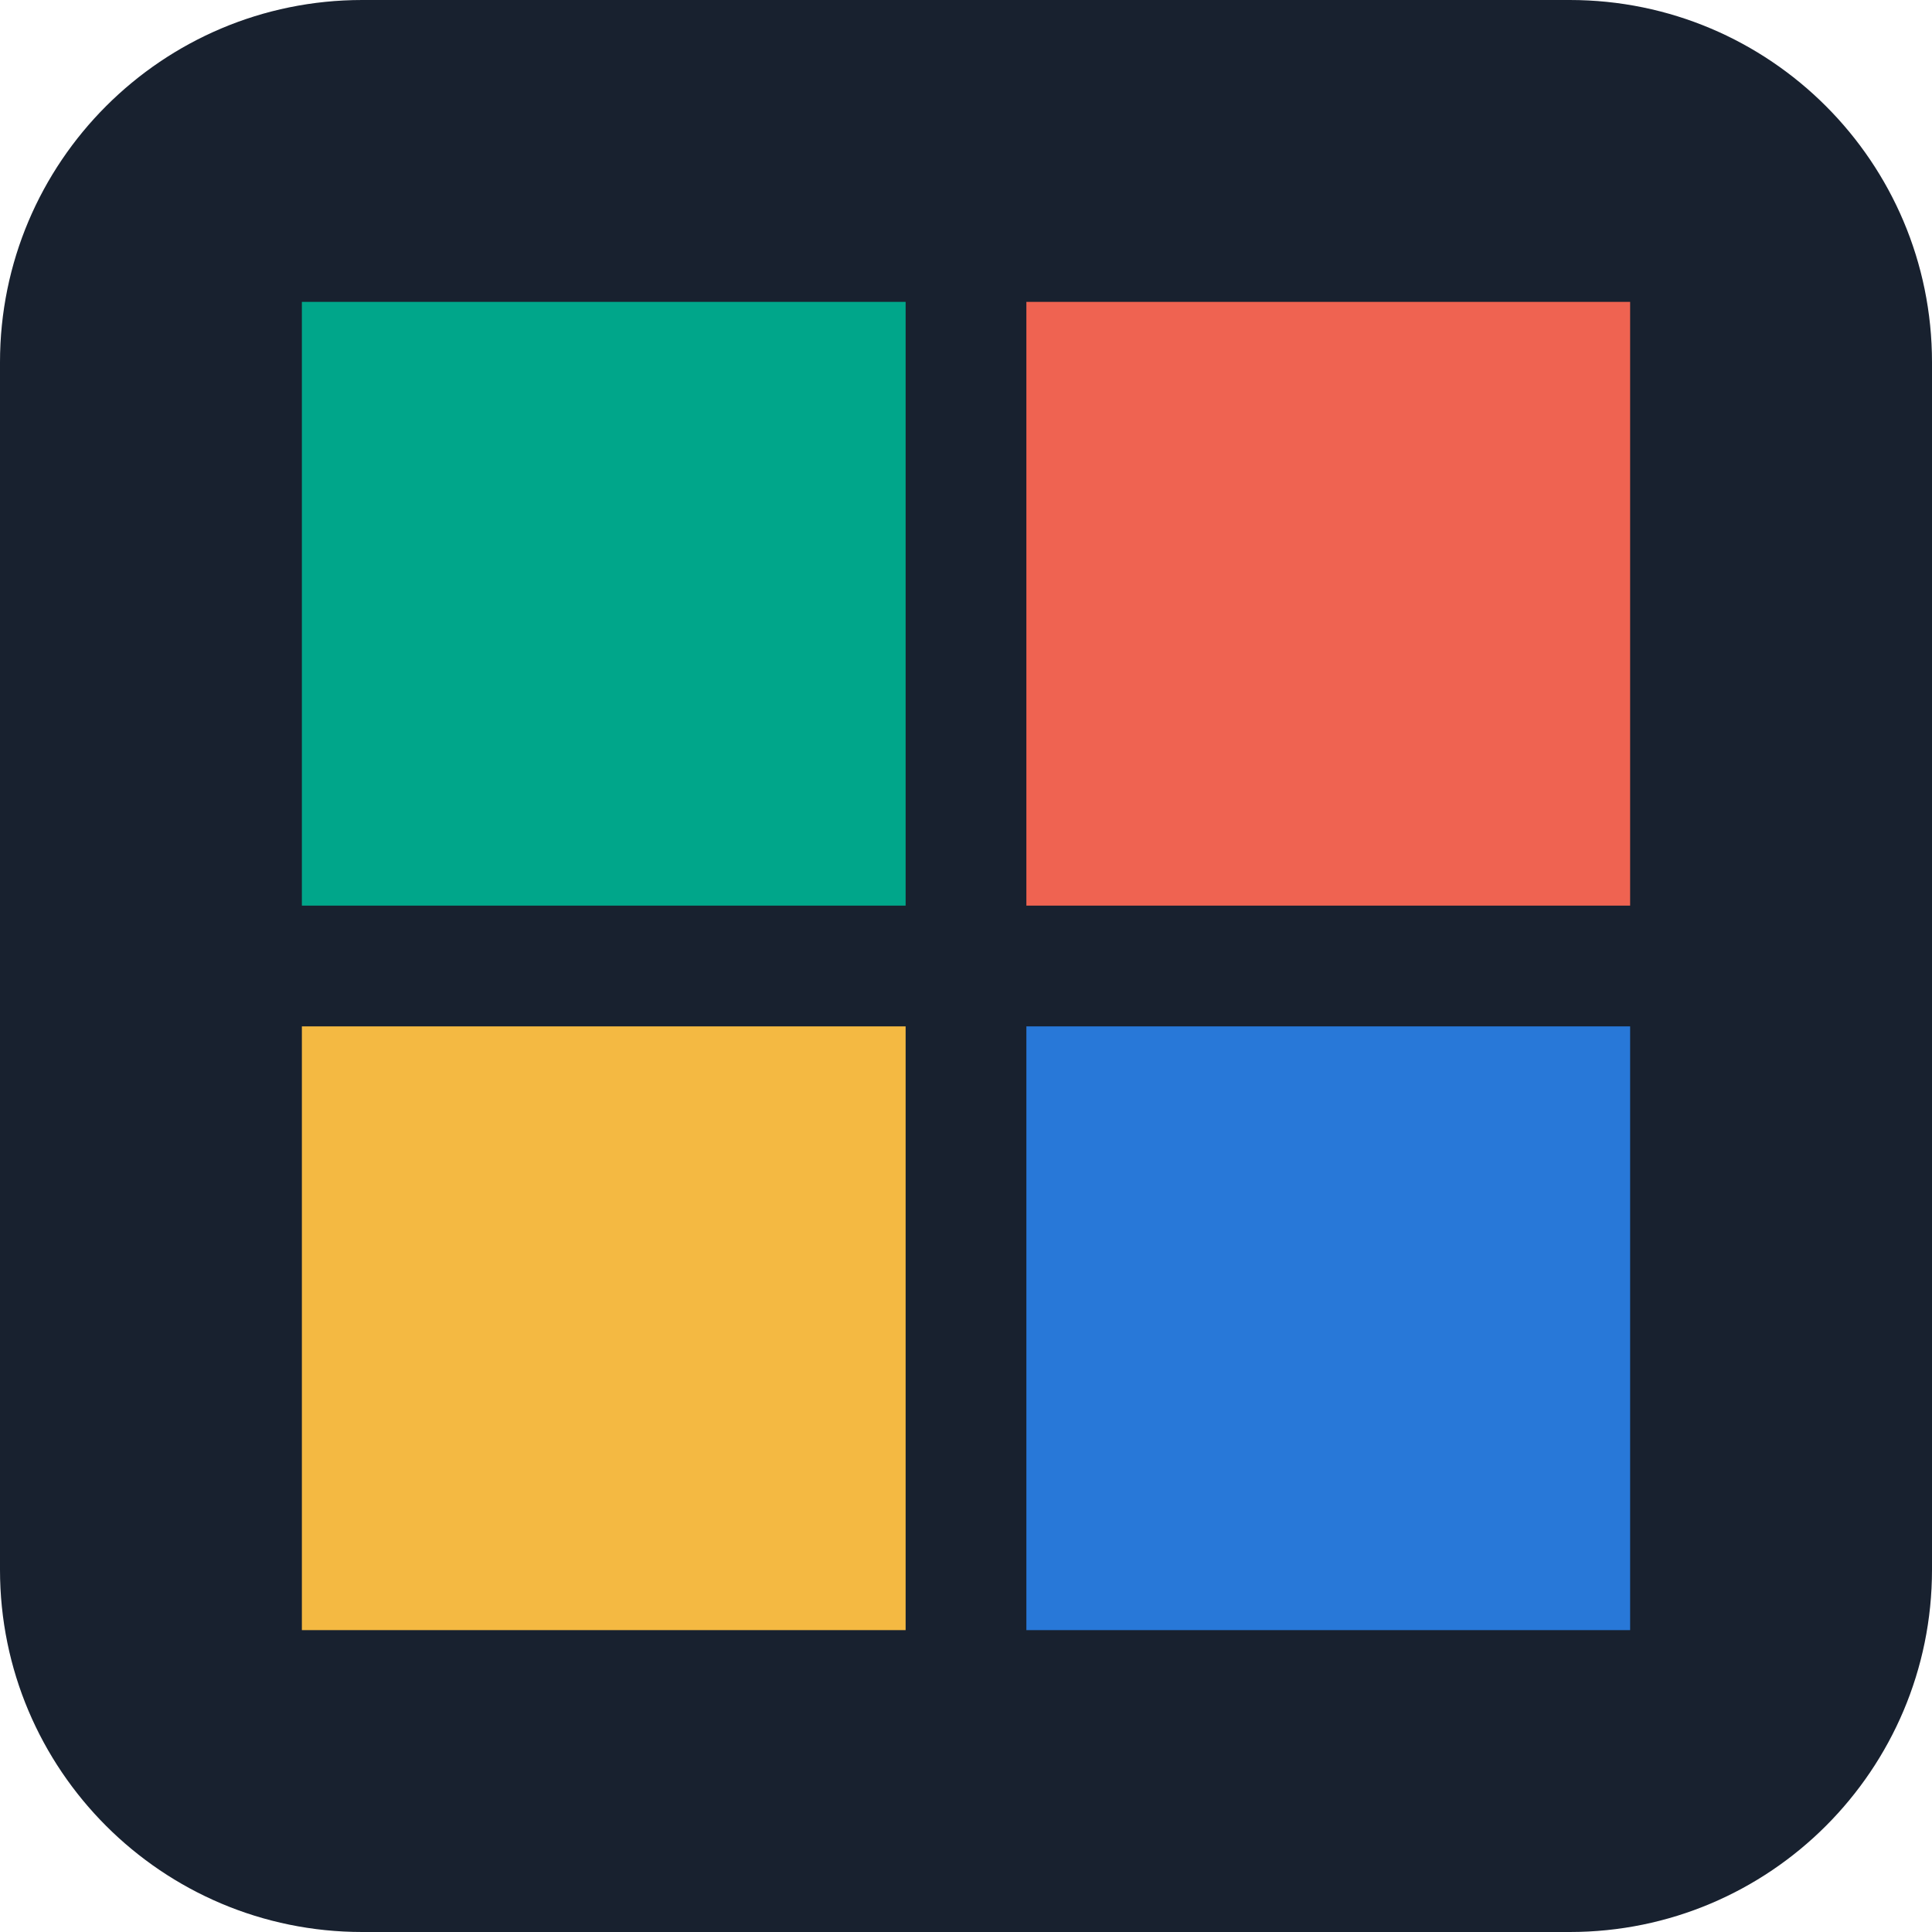
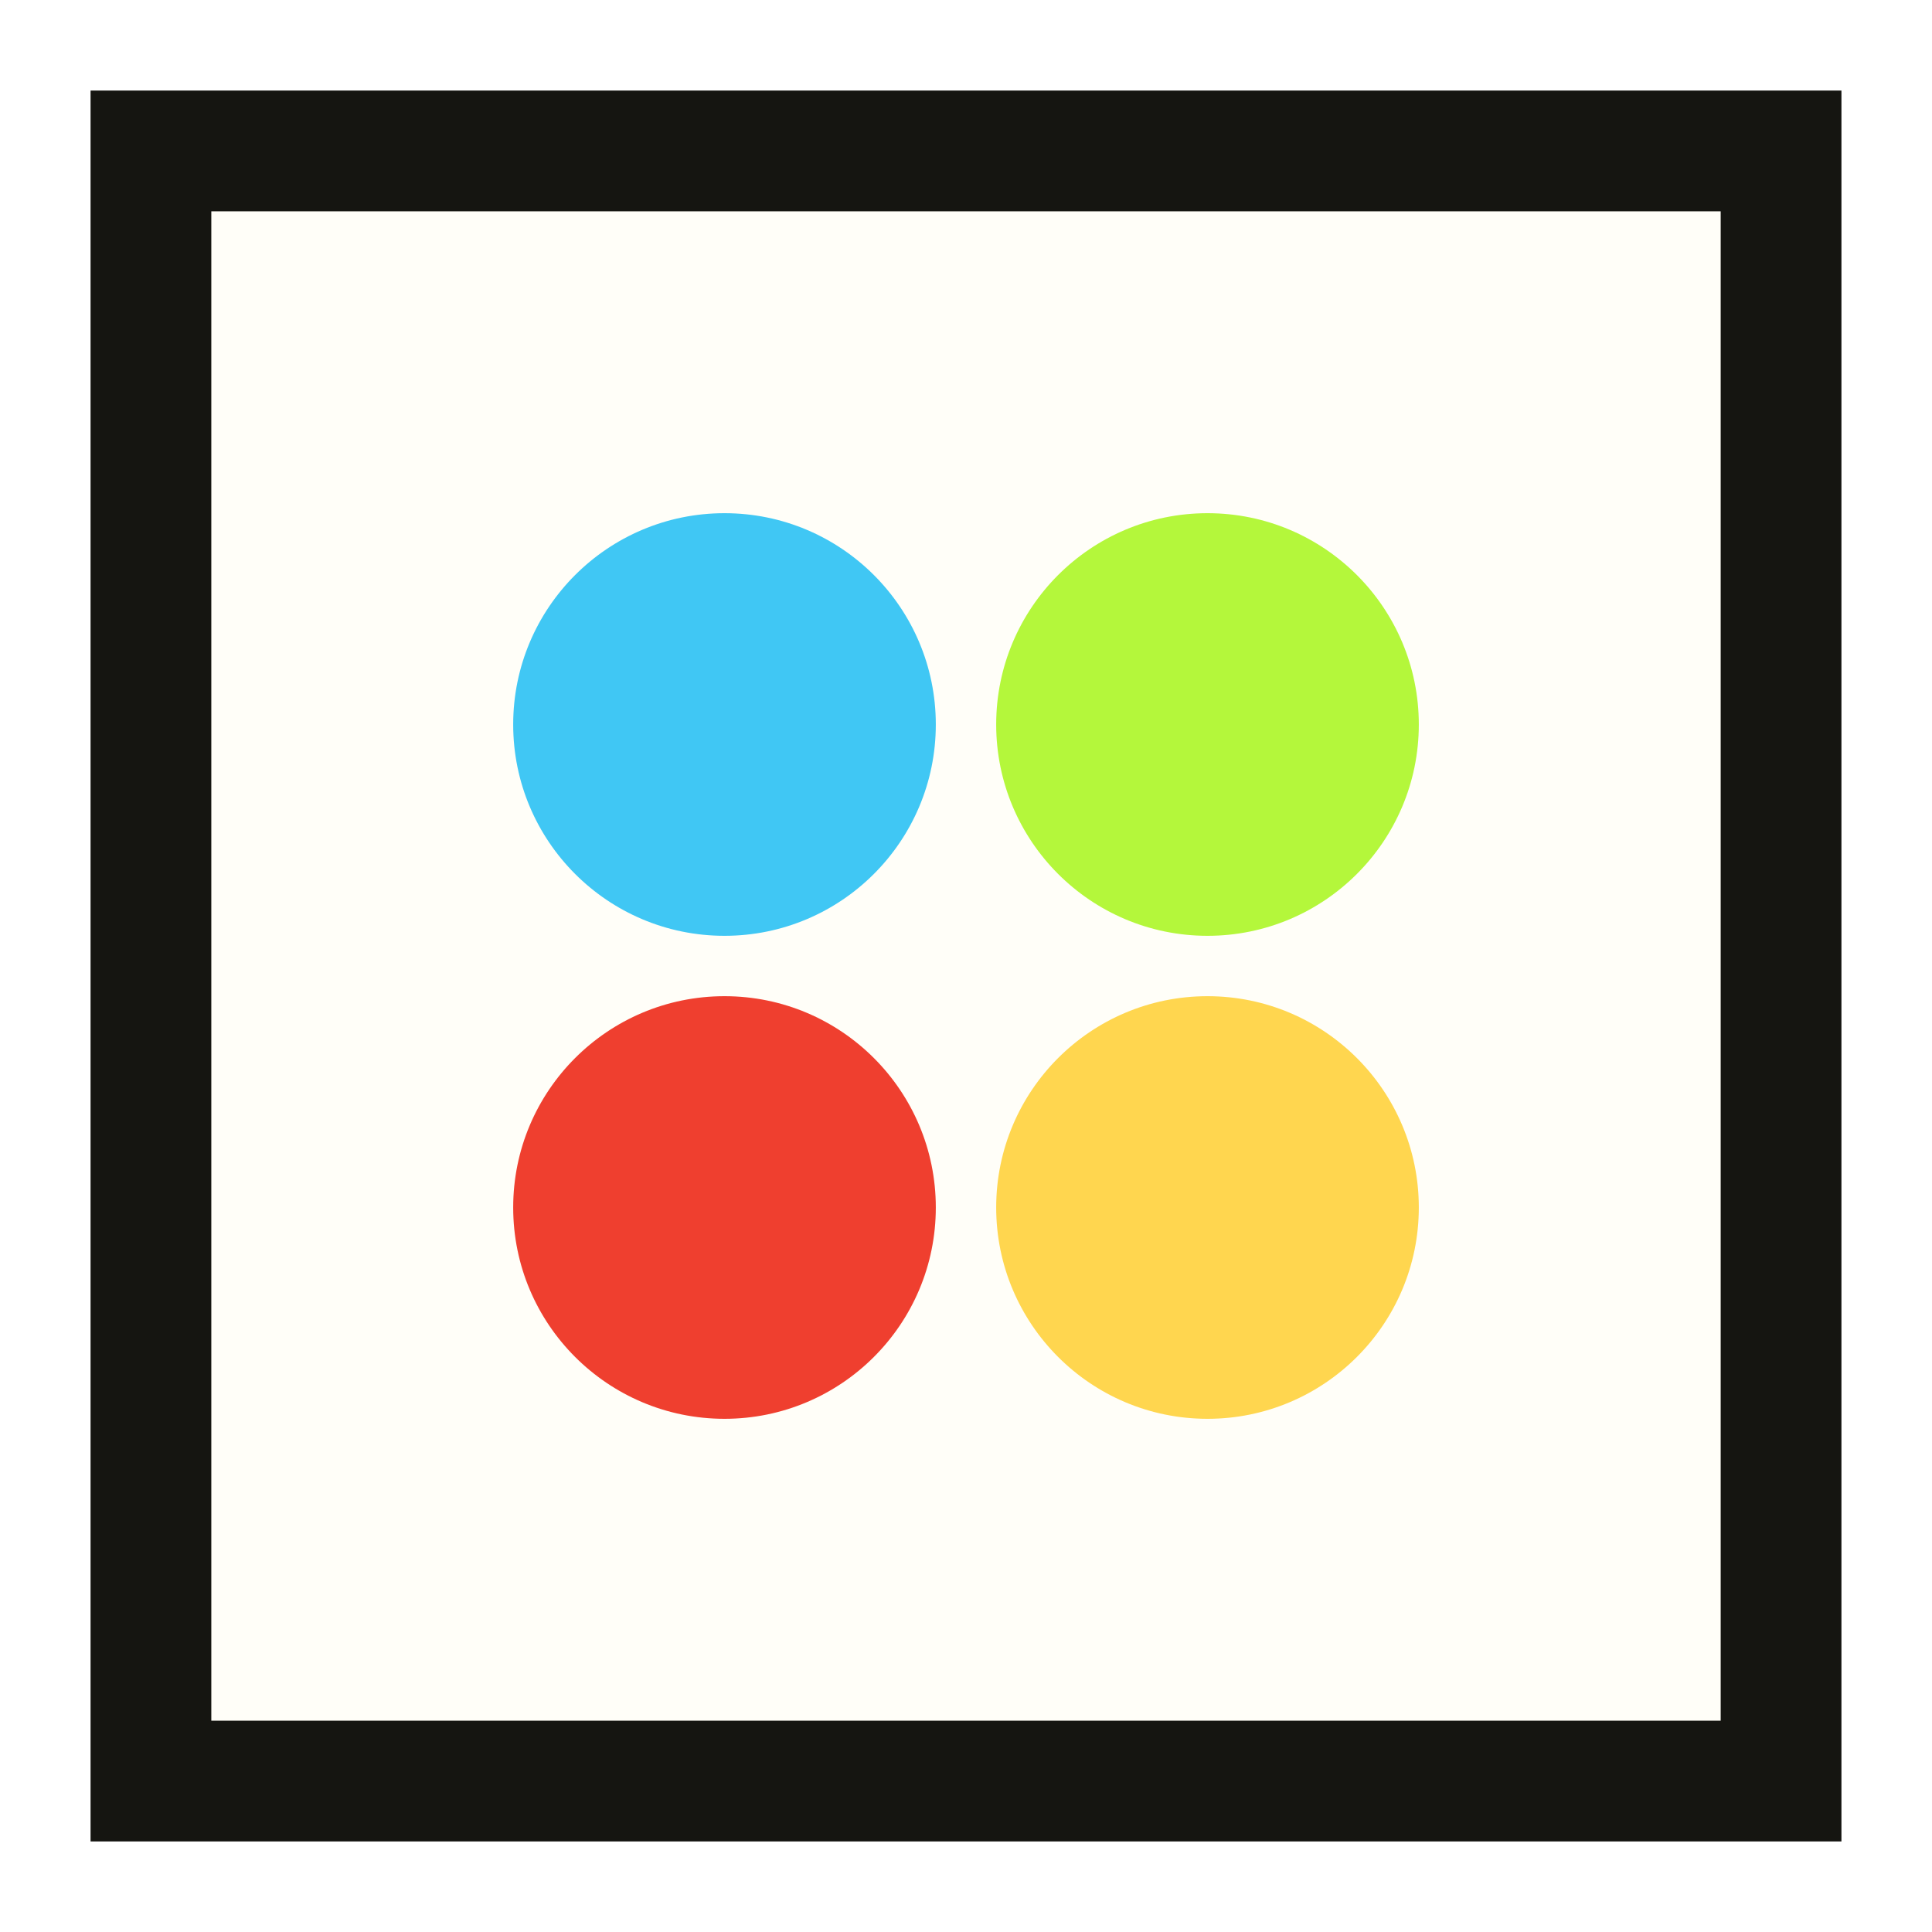
<svg xmlns="http://www.w3.org/2000/svg" viewBox="0 0 64 64" role="img" aria-label="Brainrot Color Quiz icon">
-   <rect width="64" height="64" rx="12" fill="#18212f" />
-   <path d="M10 10h20v20H10z" fill="#00a68a" />
-   <path d="M34 10h20v20H34z" fill="#ef6351" />
-   <path d="M10 34h20v20H10z" fill="#f4b942" />
-   <path d="M34 34h20v20H34z" fill="#2878d8" />
+   <rect x="5" y="5" width="54" height="54" fill="#fffef8" stroke="#151511" stroke-width="4" />
+   <circle cx="24" cy="24" r="7" fill="#40c7f4" />
+   <circle cx="40" cy="24" r="7" fill="#b4f73b" />
+   <circle cx="24" cy="40" r="7" fill="#ef3f2f" />
+   <circle cx="40" cy="40" r="7" fill="#ffd64f" />
</svg>
